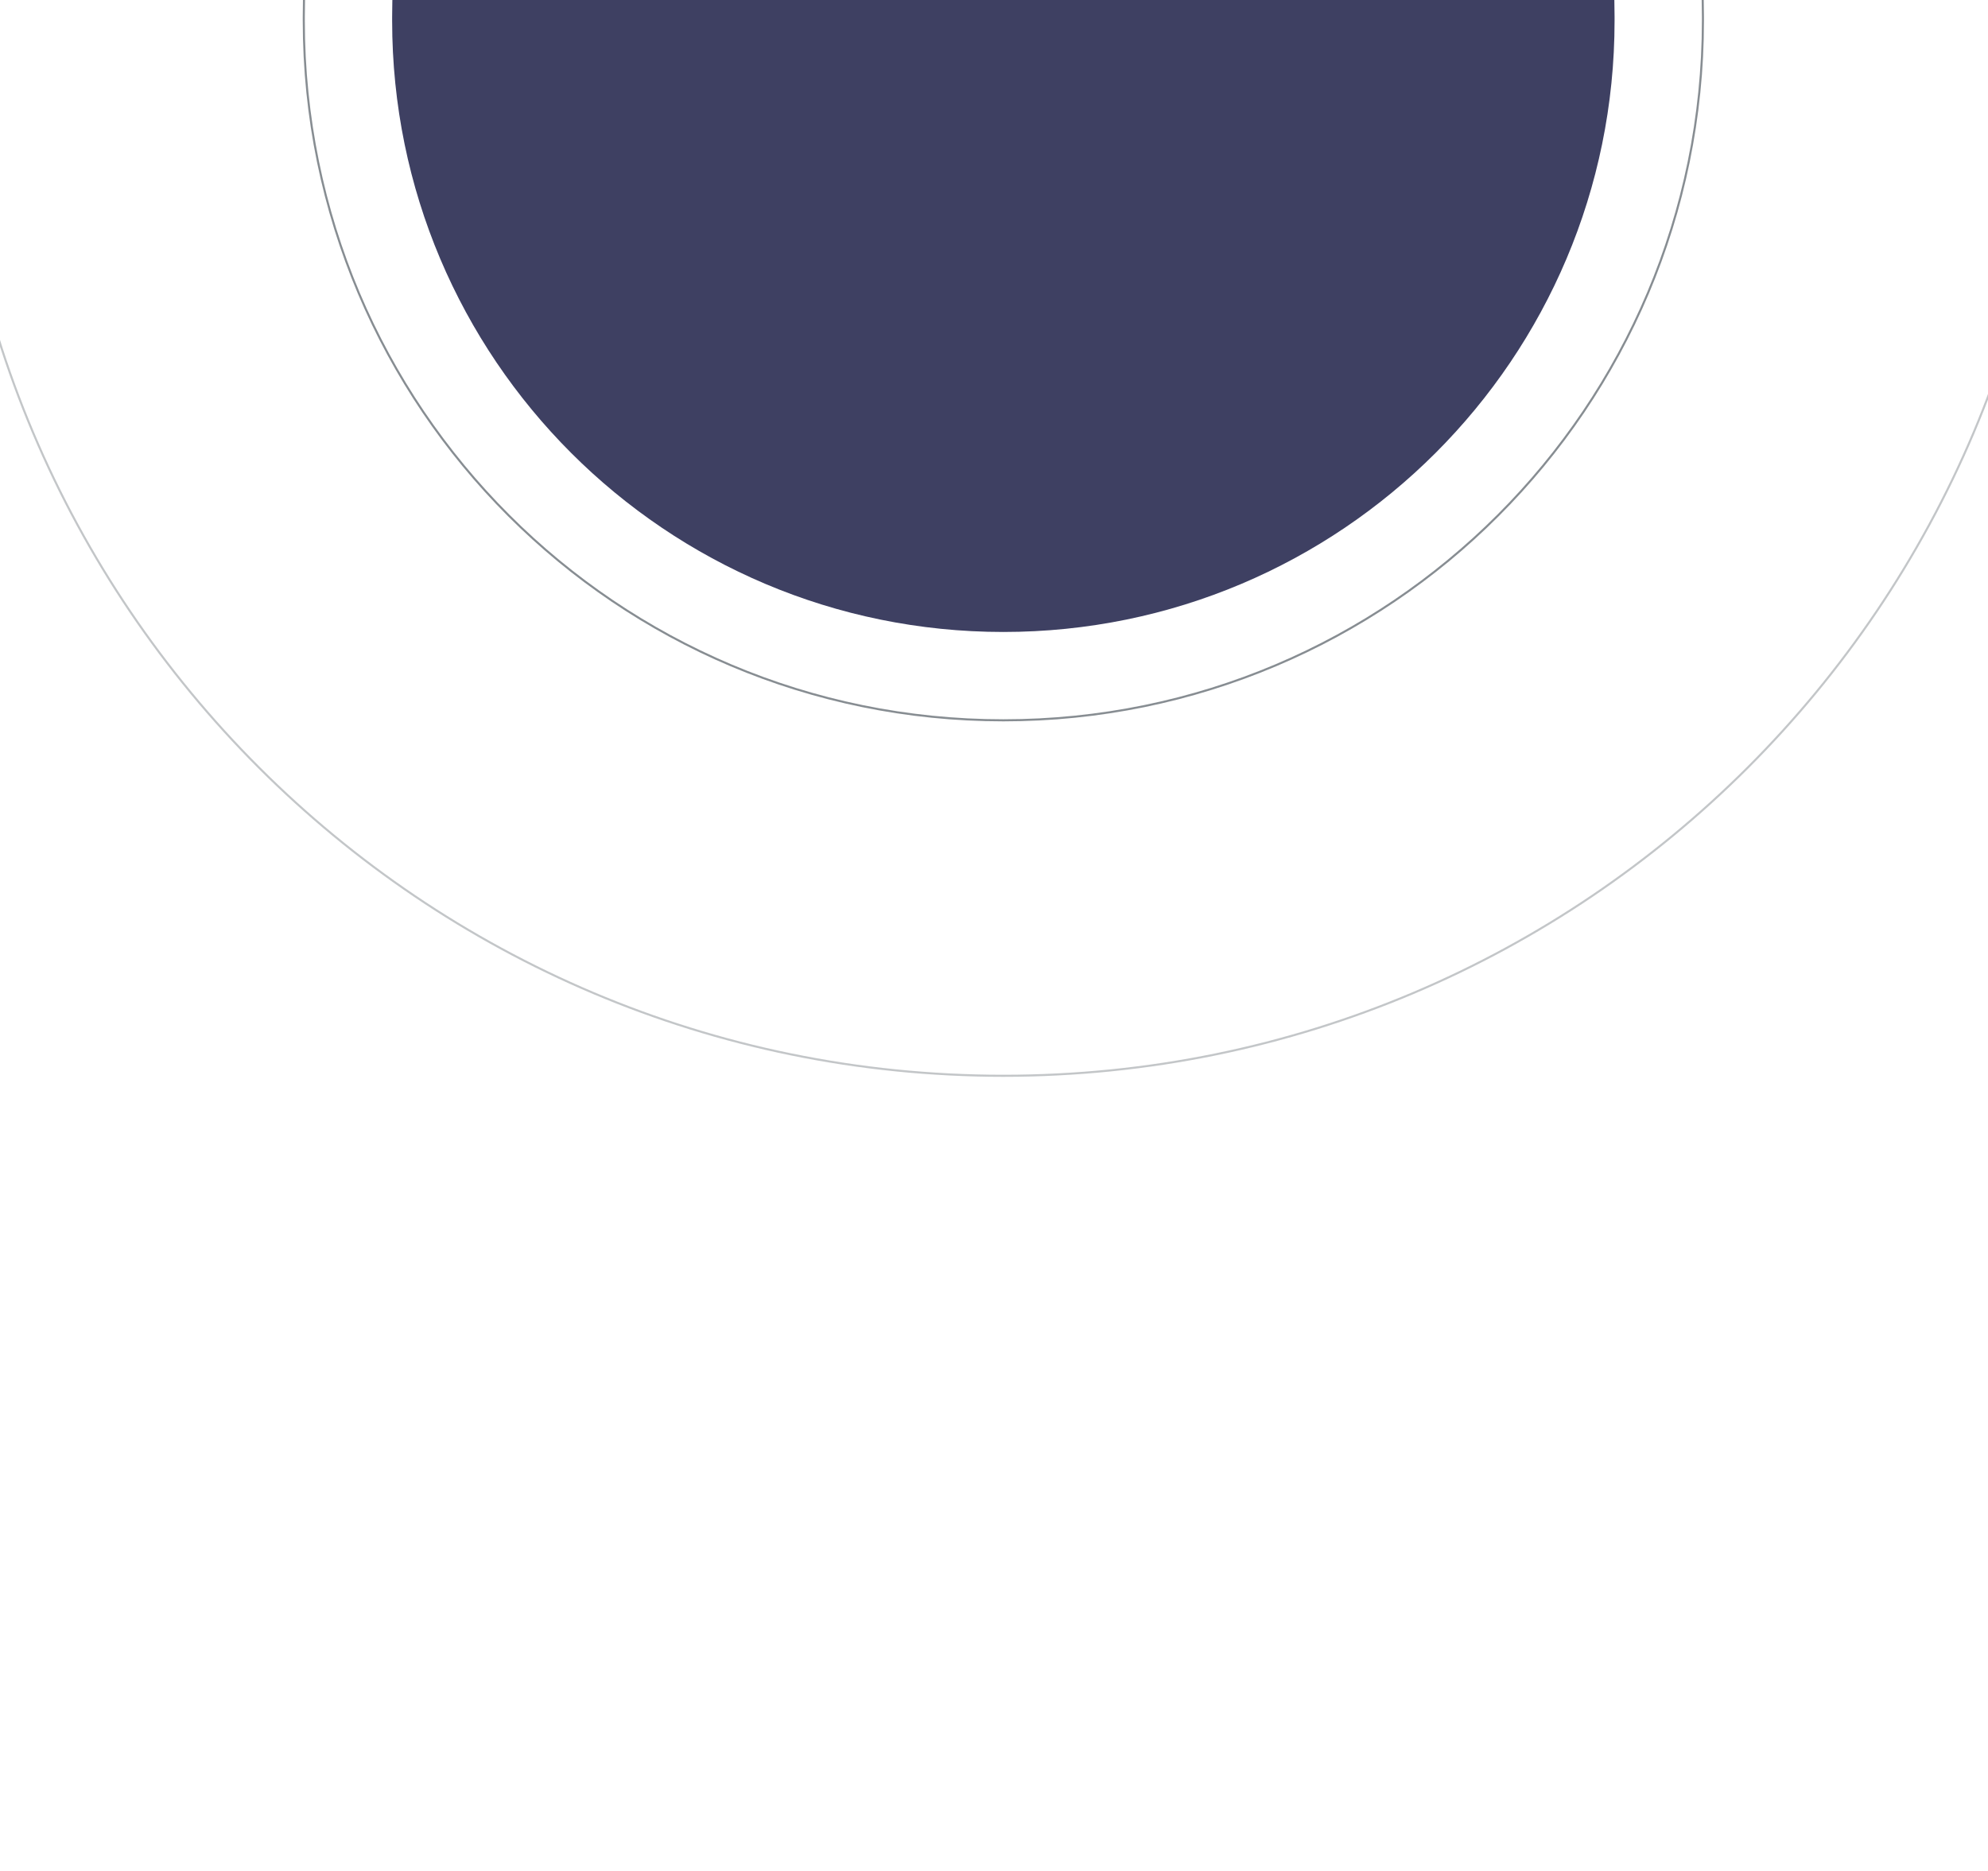
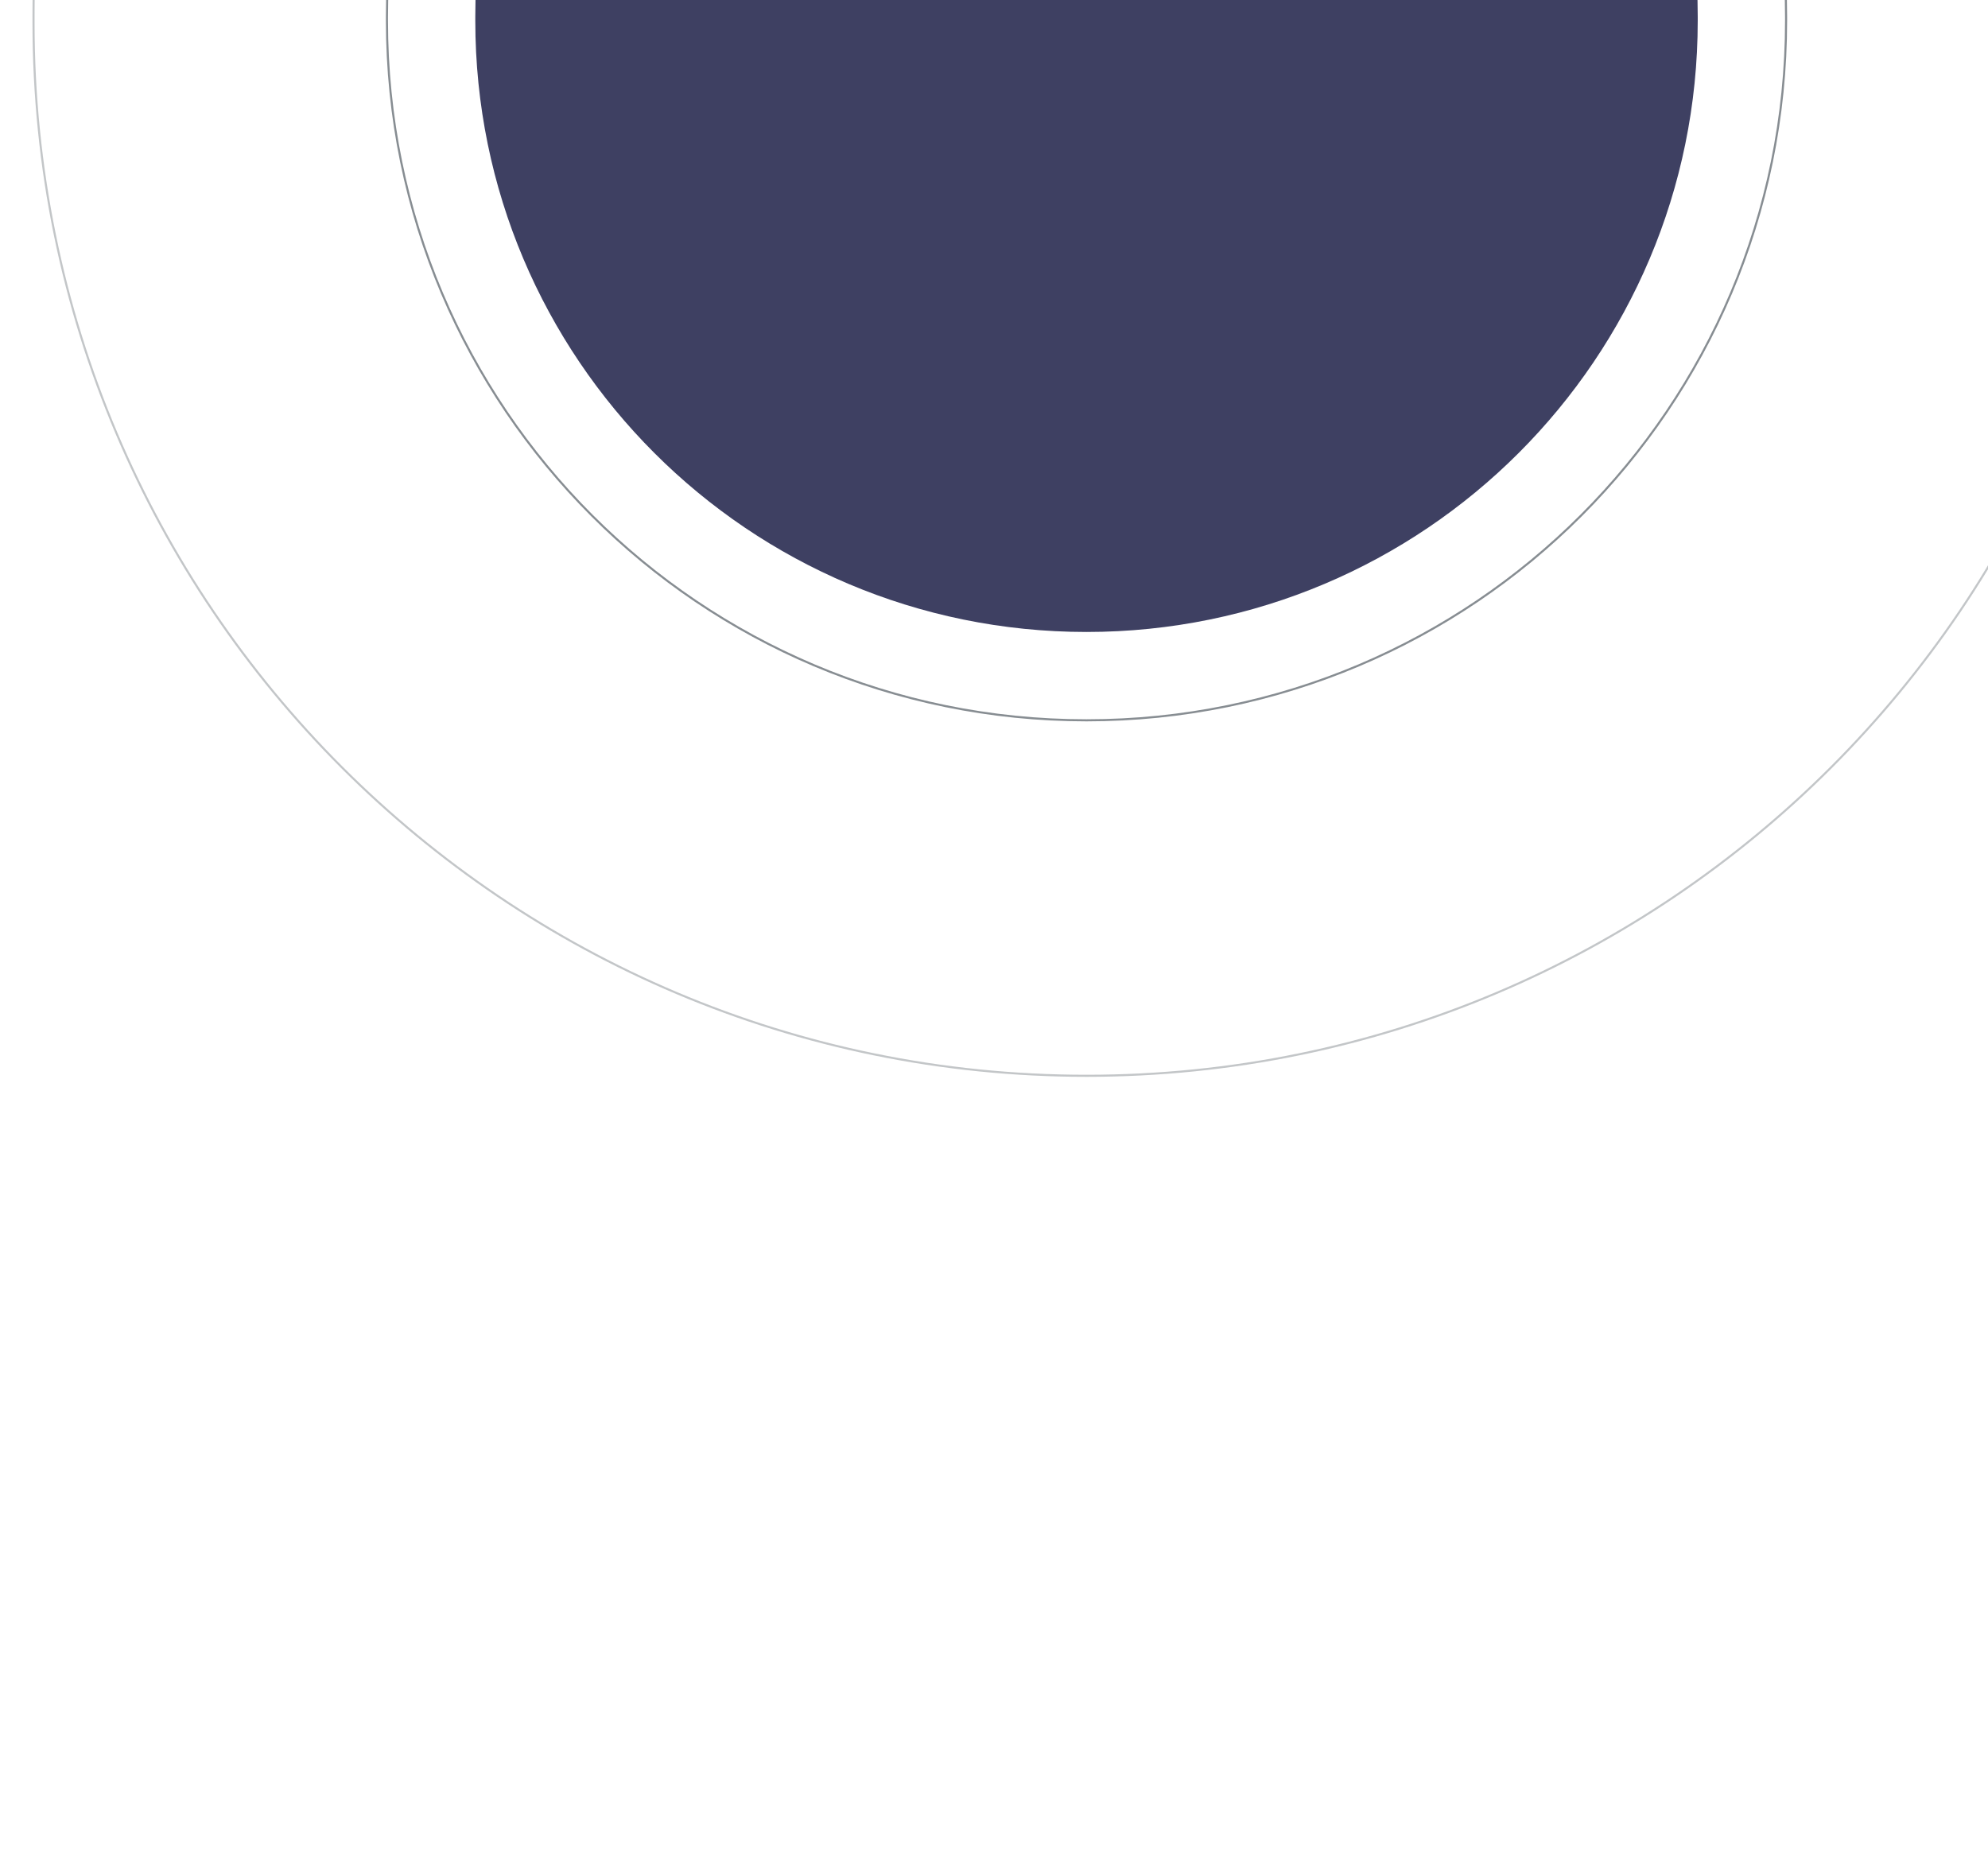
- <svg xmlns="http://www.w3.org/2000/svg" width="425" height="400" viewBox="250 500 505 900">
+ <svg xmlns="http://www.w3.org/2000/svg" width="425" height="400" viewBox="250 500 425 900">
  <g transform="matrix(1 0 0 -1 0 1018)" fill="none" fill-rule="evenodd">
    <rect fill="#3E4062" x="213" y="214" width="588" height="590" rx="294" />
    <rect stroke="#878D92" opacity=".5" x=".5" y=".5" width="1013" height="1017" rx="506.5" />
    <rect stroke="#878D92" x="170.5" y="171.5" width="673" height="675" rx="336.5" />
  </g>
</svg>
